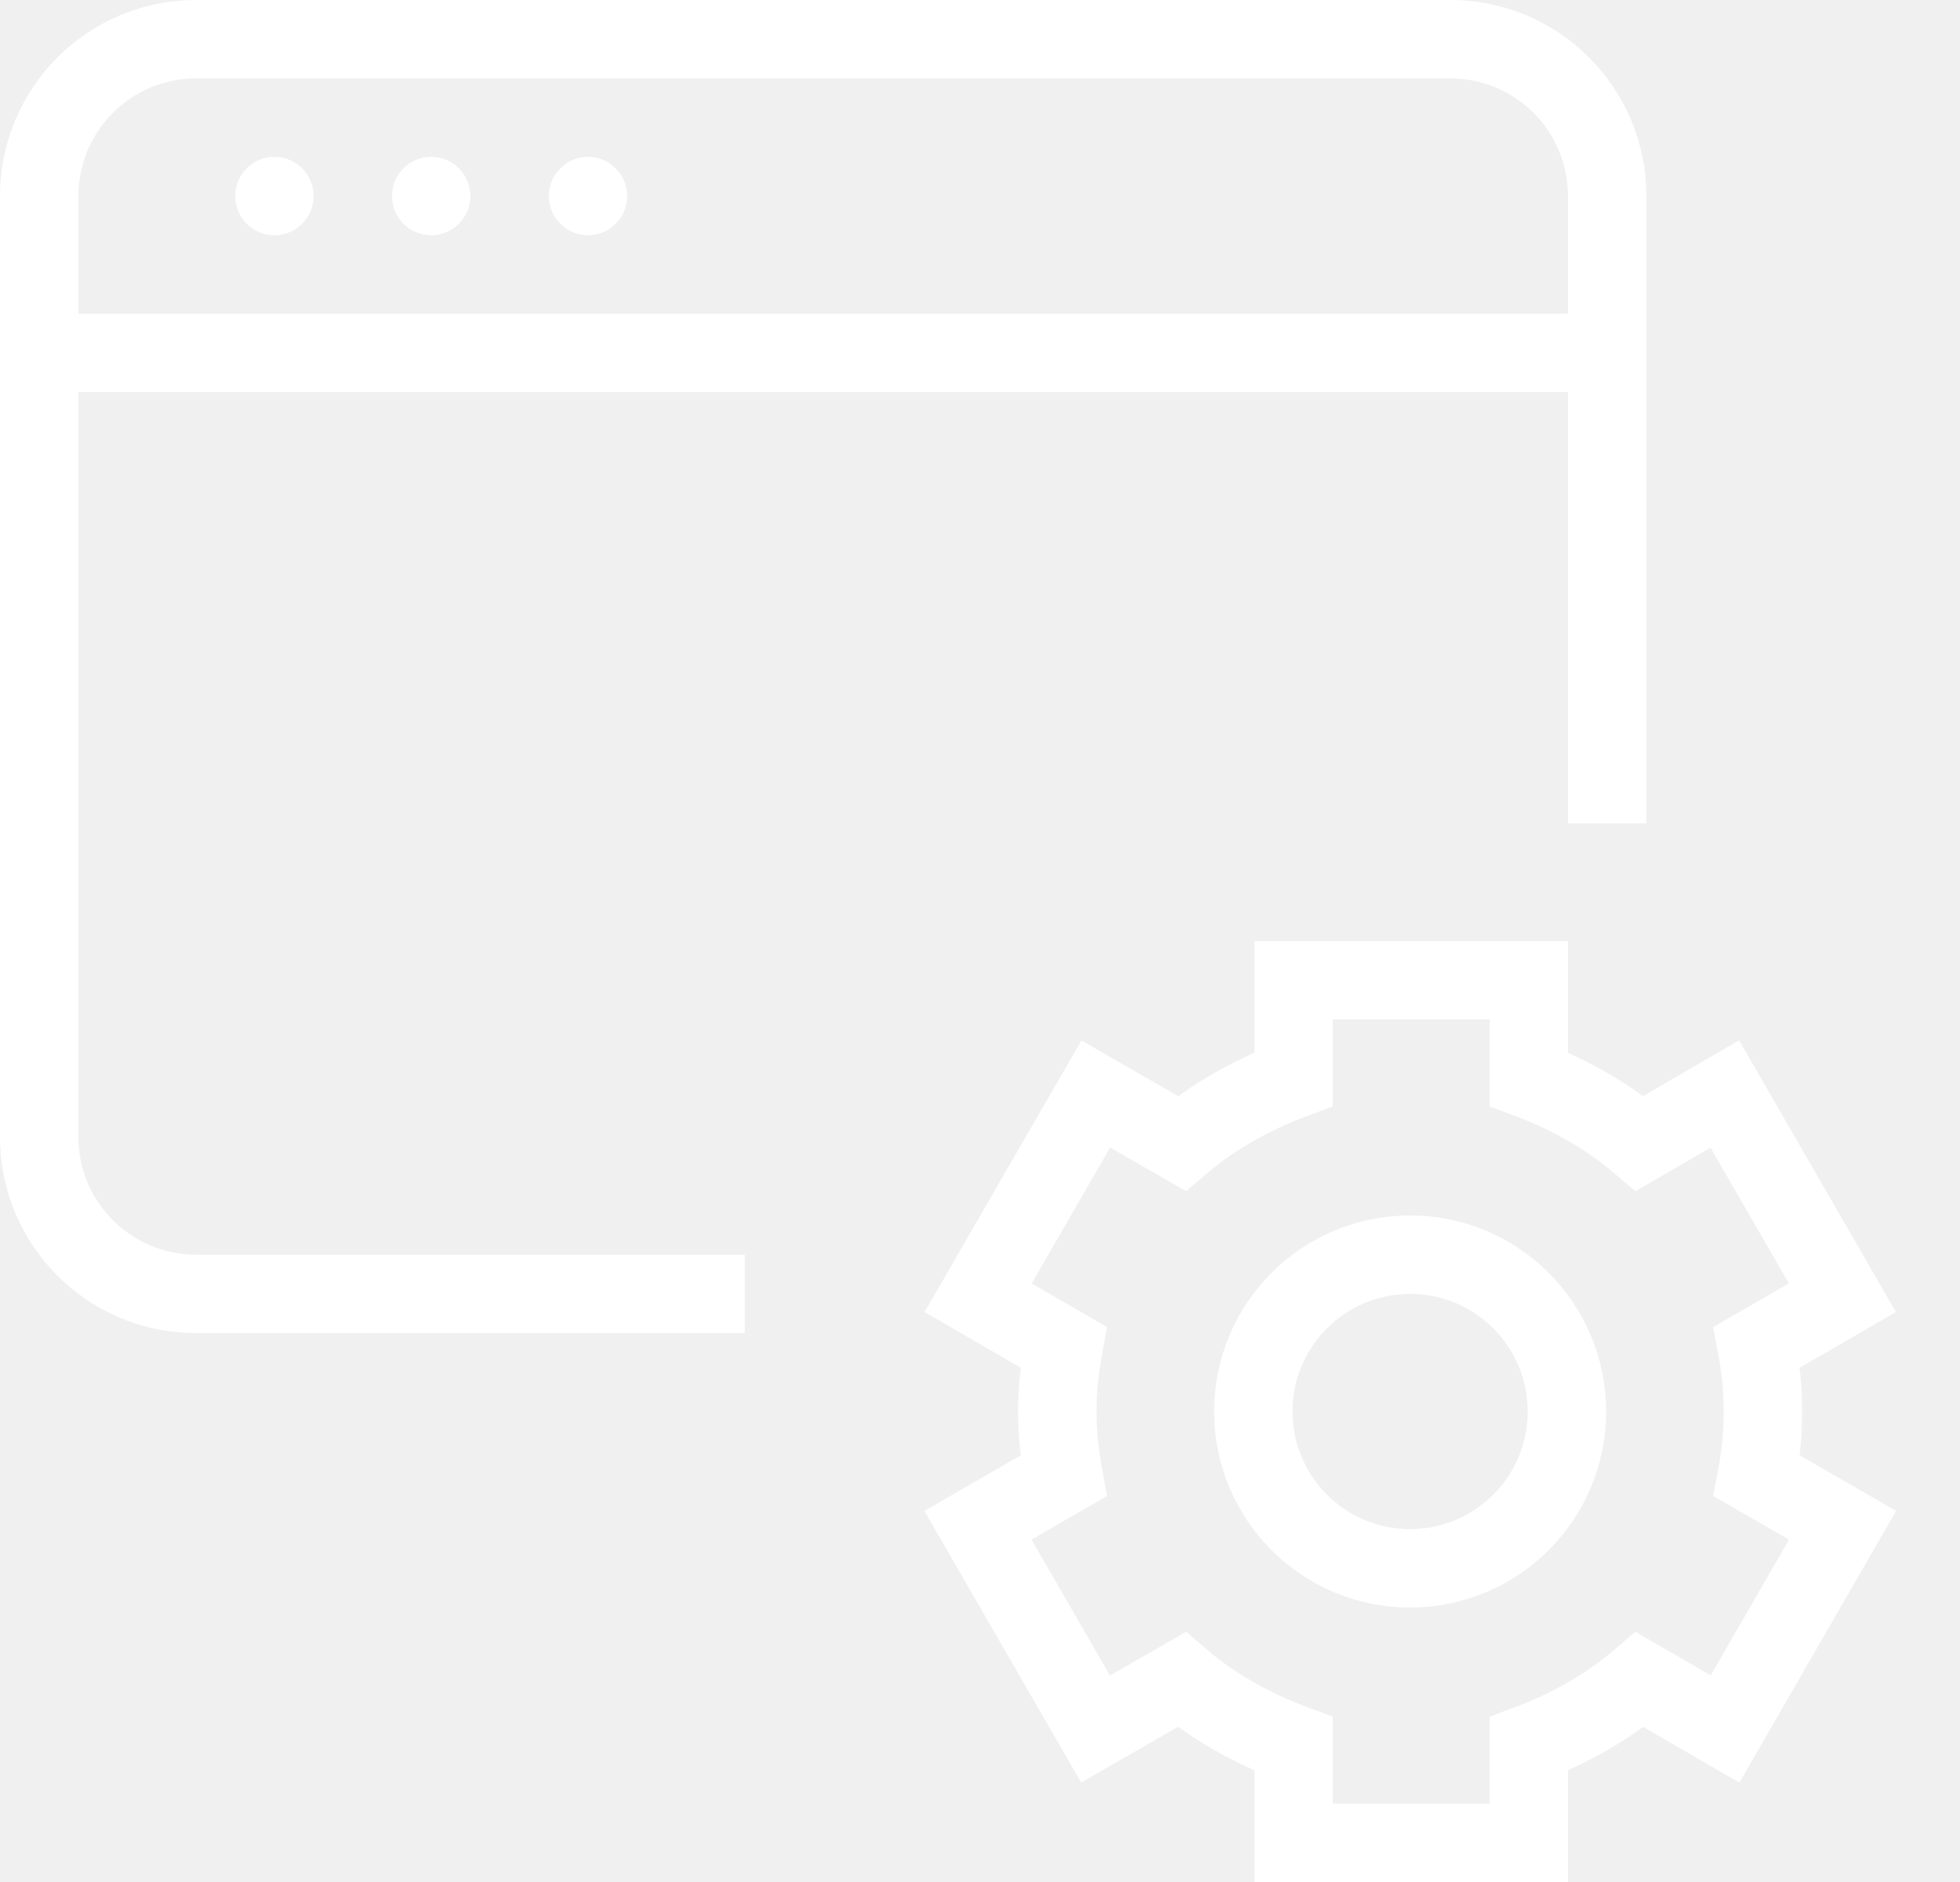
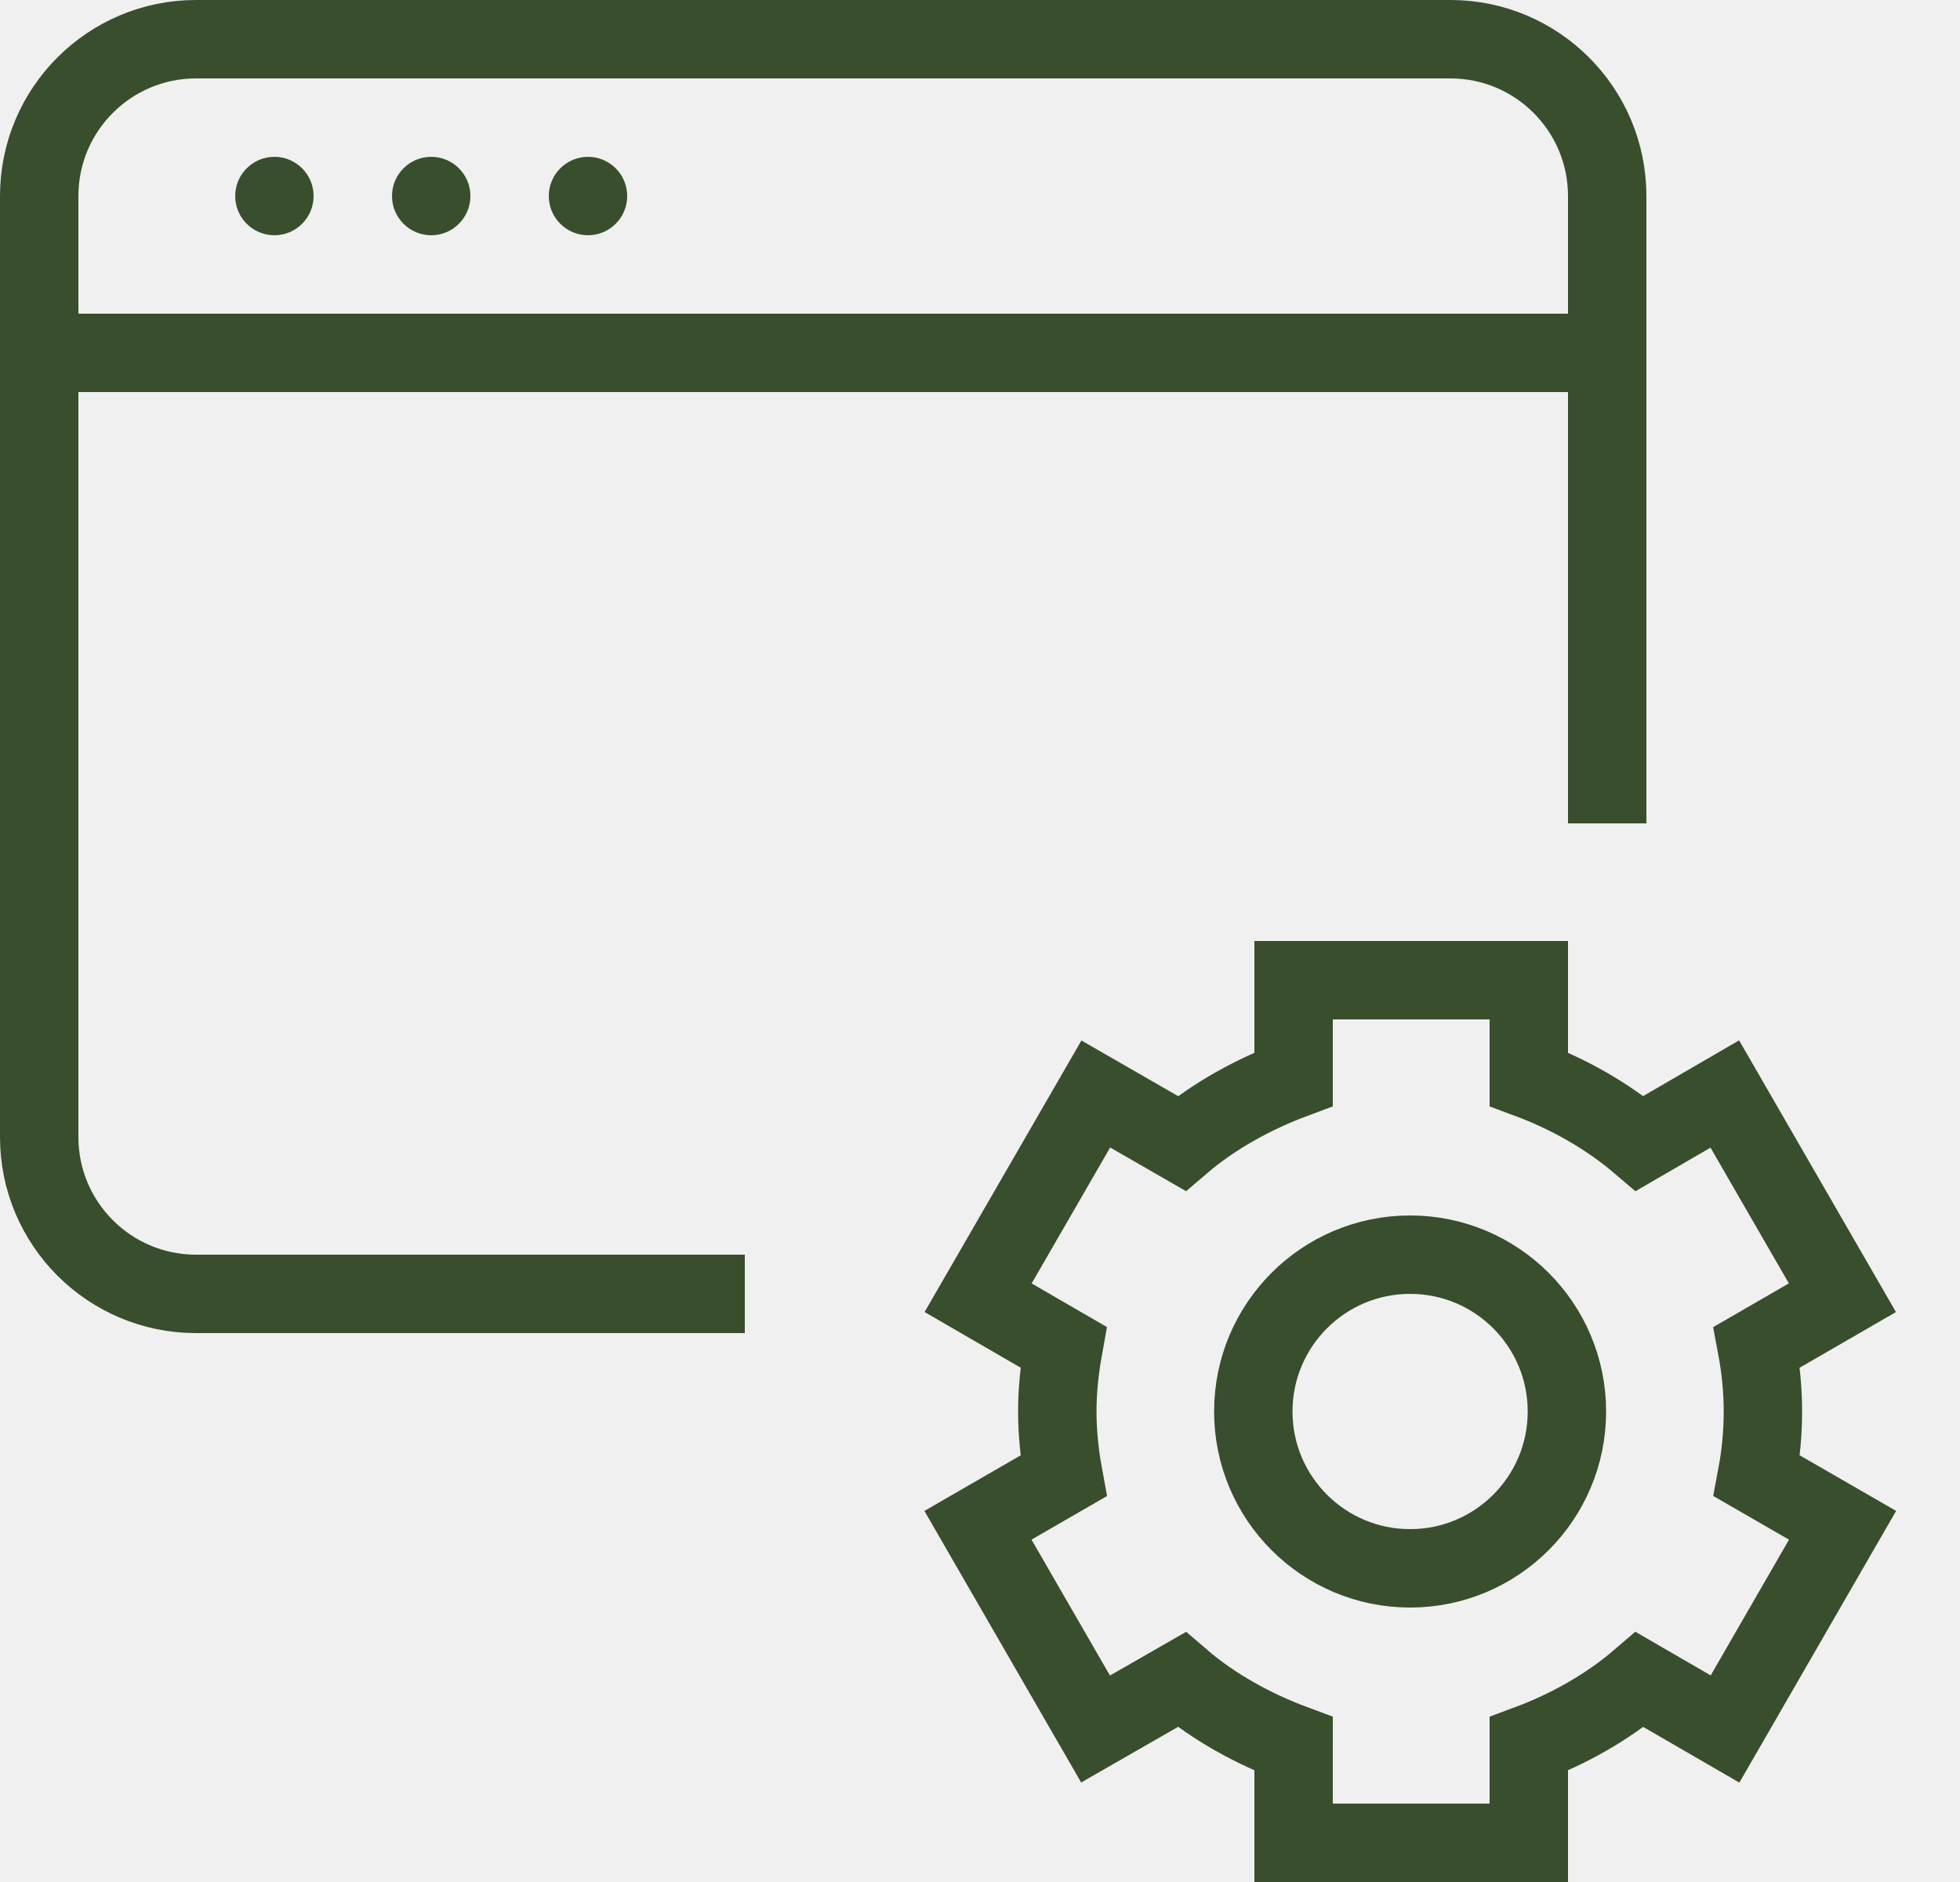
<svg xmlns="http://www.w3.org/2000/svg" width="25px" height="24px" viewBox="0 0 25 24" version="1.1">
  <defs />
  <g id="Page-1" stroke="none" stroke-width="1" fill="none" fill-rule="evenodd">
    <g id="icon-api">
      <g id="Page-1">
        <g id="Group">
-           <path d="M0.5,4.5 L20.5,4.5" id="Stroke-281" stroke="#FFF" />
-           <path d="M3.5,2 C3.224,2 3,2.224 3,2.5 C3,2.776 3.224,3 3.5,3 C3.776,3 4,2.776 4,2.5 C4,2.224 3.776,2 3.5,2" id="Fill-282" fill="#fff" />
-           <path d="M5.5,2 C5.224,2 5,2.224 5,2.5 C5,2.776 5.224,3 5.5,3 C5.776,3 6,2.776 6,2.5 C6,2.224 5.776,2 5.5,2" id="Fill-283" fill="#fff" />
-           <path d="M7.5,2 C7.224,2 7,2.224 7,2.5 C7,2.776 7.224,3 7.5,3 C7.776,3 8,2.776 8,2.5 C8,2.224 7.776,2 7.5,2" id="Fill-284" fill="#fff" />
-           <path d="M9.5,16.5 L2.5,16.5 C1.397,16.5 0.5,15.605 0.5,14.5 L0.5,2.5 C0.5,1.395 1.397,0.5 2.5,0.5 L18.5,0.5 C19.604,0.5 20.5,1.395 20.5,2.5 L20.5,10.5" id="Stroke-285" stroke="#FFF" />
-           <path d="M16.5,13.762 C16,13.948 15.486,14.227 15.072,14.581 L13.977,13.951 L12.476,16.549 L13.565,17.18 C13.517,17.446 13.486,17.719 13.486,18 C13.486,18.282 13.516,18.555 13.565,18.821 L12.474,19.451 L13.974,22.049 L15.072,21.419 C15.486,21.775 16,22.053 16.5,22.239 L16.5,23.5 L19.5,23.5 L19.5,22.239 C20,22.053 20.5,21.775 20.915,21.419 L22.003,22.049 L23.502,19.451 L22.409,18.821 C22.459,18.555 22.486,18.282 22.486,18 C22.486,17.719 22.458,17.446 22.408,17.18 L23.5,16.549 L22,13.951 L20.915,14.581 C20.5,14.227 20,13.948 19.5,13.762 L19.5,12.5 L16.5,12.5 L16.5,13.762 L16.5,13.762 L16.5,13.762 Z" id="Stroke-286" stroke="#FFF" />
-           <path d="M19.986,18 C19.986,19.105 19.09,20 17.986,20 C16.882,20 15.986,19.105 15.986,18 C15.986,16.895 16.882,16 17.986,16 C19.09,16 19.986,16.895 19.986,18 L19.986,18 L19.986,18 Z" id="Stroke-287" stroke="#FFF" />
+           <path d="M0.5,4.5 L20.5,4.5" id="Stroke-281" stroke="#384e2c" />
+           <path d="M3.5,2 C3.224,2 3,2.224 3,2.5 C3,2.776 3.224,3 3.5,3 C3.776,3 4,2.776 4,2.5 C4,2.224 3.776,2 3.5,2" id="Fill-282" fill="#384e2c" />
+           <path d="M5.5,2 C5.224,2 5,2.224 5,2.5 C5,2.776 5.224,3 5.5,3 C5.776,3 6,2.776 6,2.5 C6,2.224 5.776,2 5.5,2" id="Fill-283" fill="#384e2c" />
+           <path d="M7.5,2 C7.224,2 7,2.224 7,2.5 C7,2.776 7.224,3 7.5,3 C7.776,3 8,2.776 8,2.5 C8,2.224 7.776,2 7.5,2" id="Fill-284" fill="#384e2c" />
+           <path d="M9.5,16.5 L2.5,16.5 C1.397,16.5 0.5,15.605 0.5,14.5 L0.5,2.5 C0.5,1.395 1.397,0.5 2.5,0.5 L18.5,0.5 C19.604,0.5 20.5,1.395 20.5,2.5 L20.5,10.5" id="Stroke-285" stroke="#384e2c" />
+           <path d="M16.5,13.762 C16,13.948 15.486,14.227 15.072,14.581 L13.977,13.951 L12.476,16.549 L13.565,17.18 C13.517,17.446 13.486,17.719 13.486,18 C13.486,18.282 13.516,18.555 13.565,18.821 L12.474,19.451 L13.974,22.049 L15.072,21.419 C15.486,21.775 16,22.053 16.5,22.239 L16.5,23.5 L19.5,23.5 L19.5,22.239 C20,22.053 20.5,21.775 20.915,21.419 L22.003,22.049 L23.502,19.451 L22.409,18.821 C22.459,18.555 22.486,18.282 22.486,18 C22.486,17.719 22.458,17.446 22.408,17.18 L23.5,16.549 L22,13.951 L20.915,14.581 C20.5,14.227 20,13.948 19.5,13.762 L19.5,12.5 L16.5,12.5 L16.5,13.762 L16.5,13.762 L16.5,13.762 Z" id="Stroke-286" stroke="#384e2c" />
+           <path d="M19.986,18 C19.986,19.105 19.09,20 17.986,20 C16.882,20 15.986,19.105 15.986,18 C15.986,16.895 16.882,16 17.986,16 C19.09,16 19.986,16.895 19.986,18 L19.986,18 L19.986,18 Z" id="Stroke-287" stroke="#384e2c" />
        </g>
      </g>
    </g>
  </g>
</svg>
